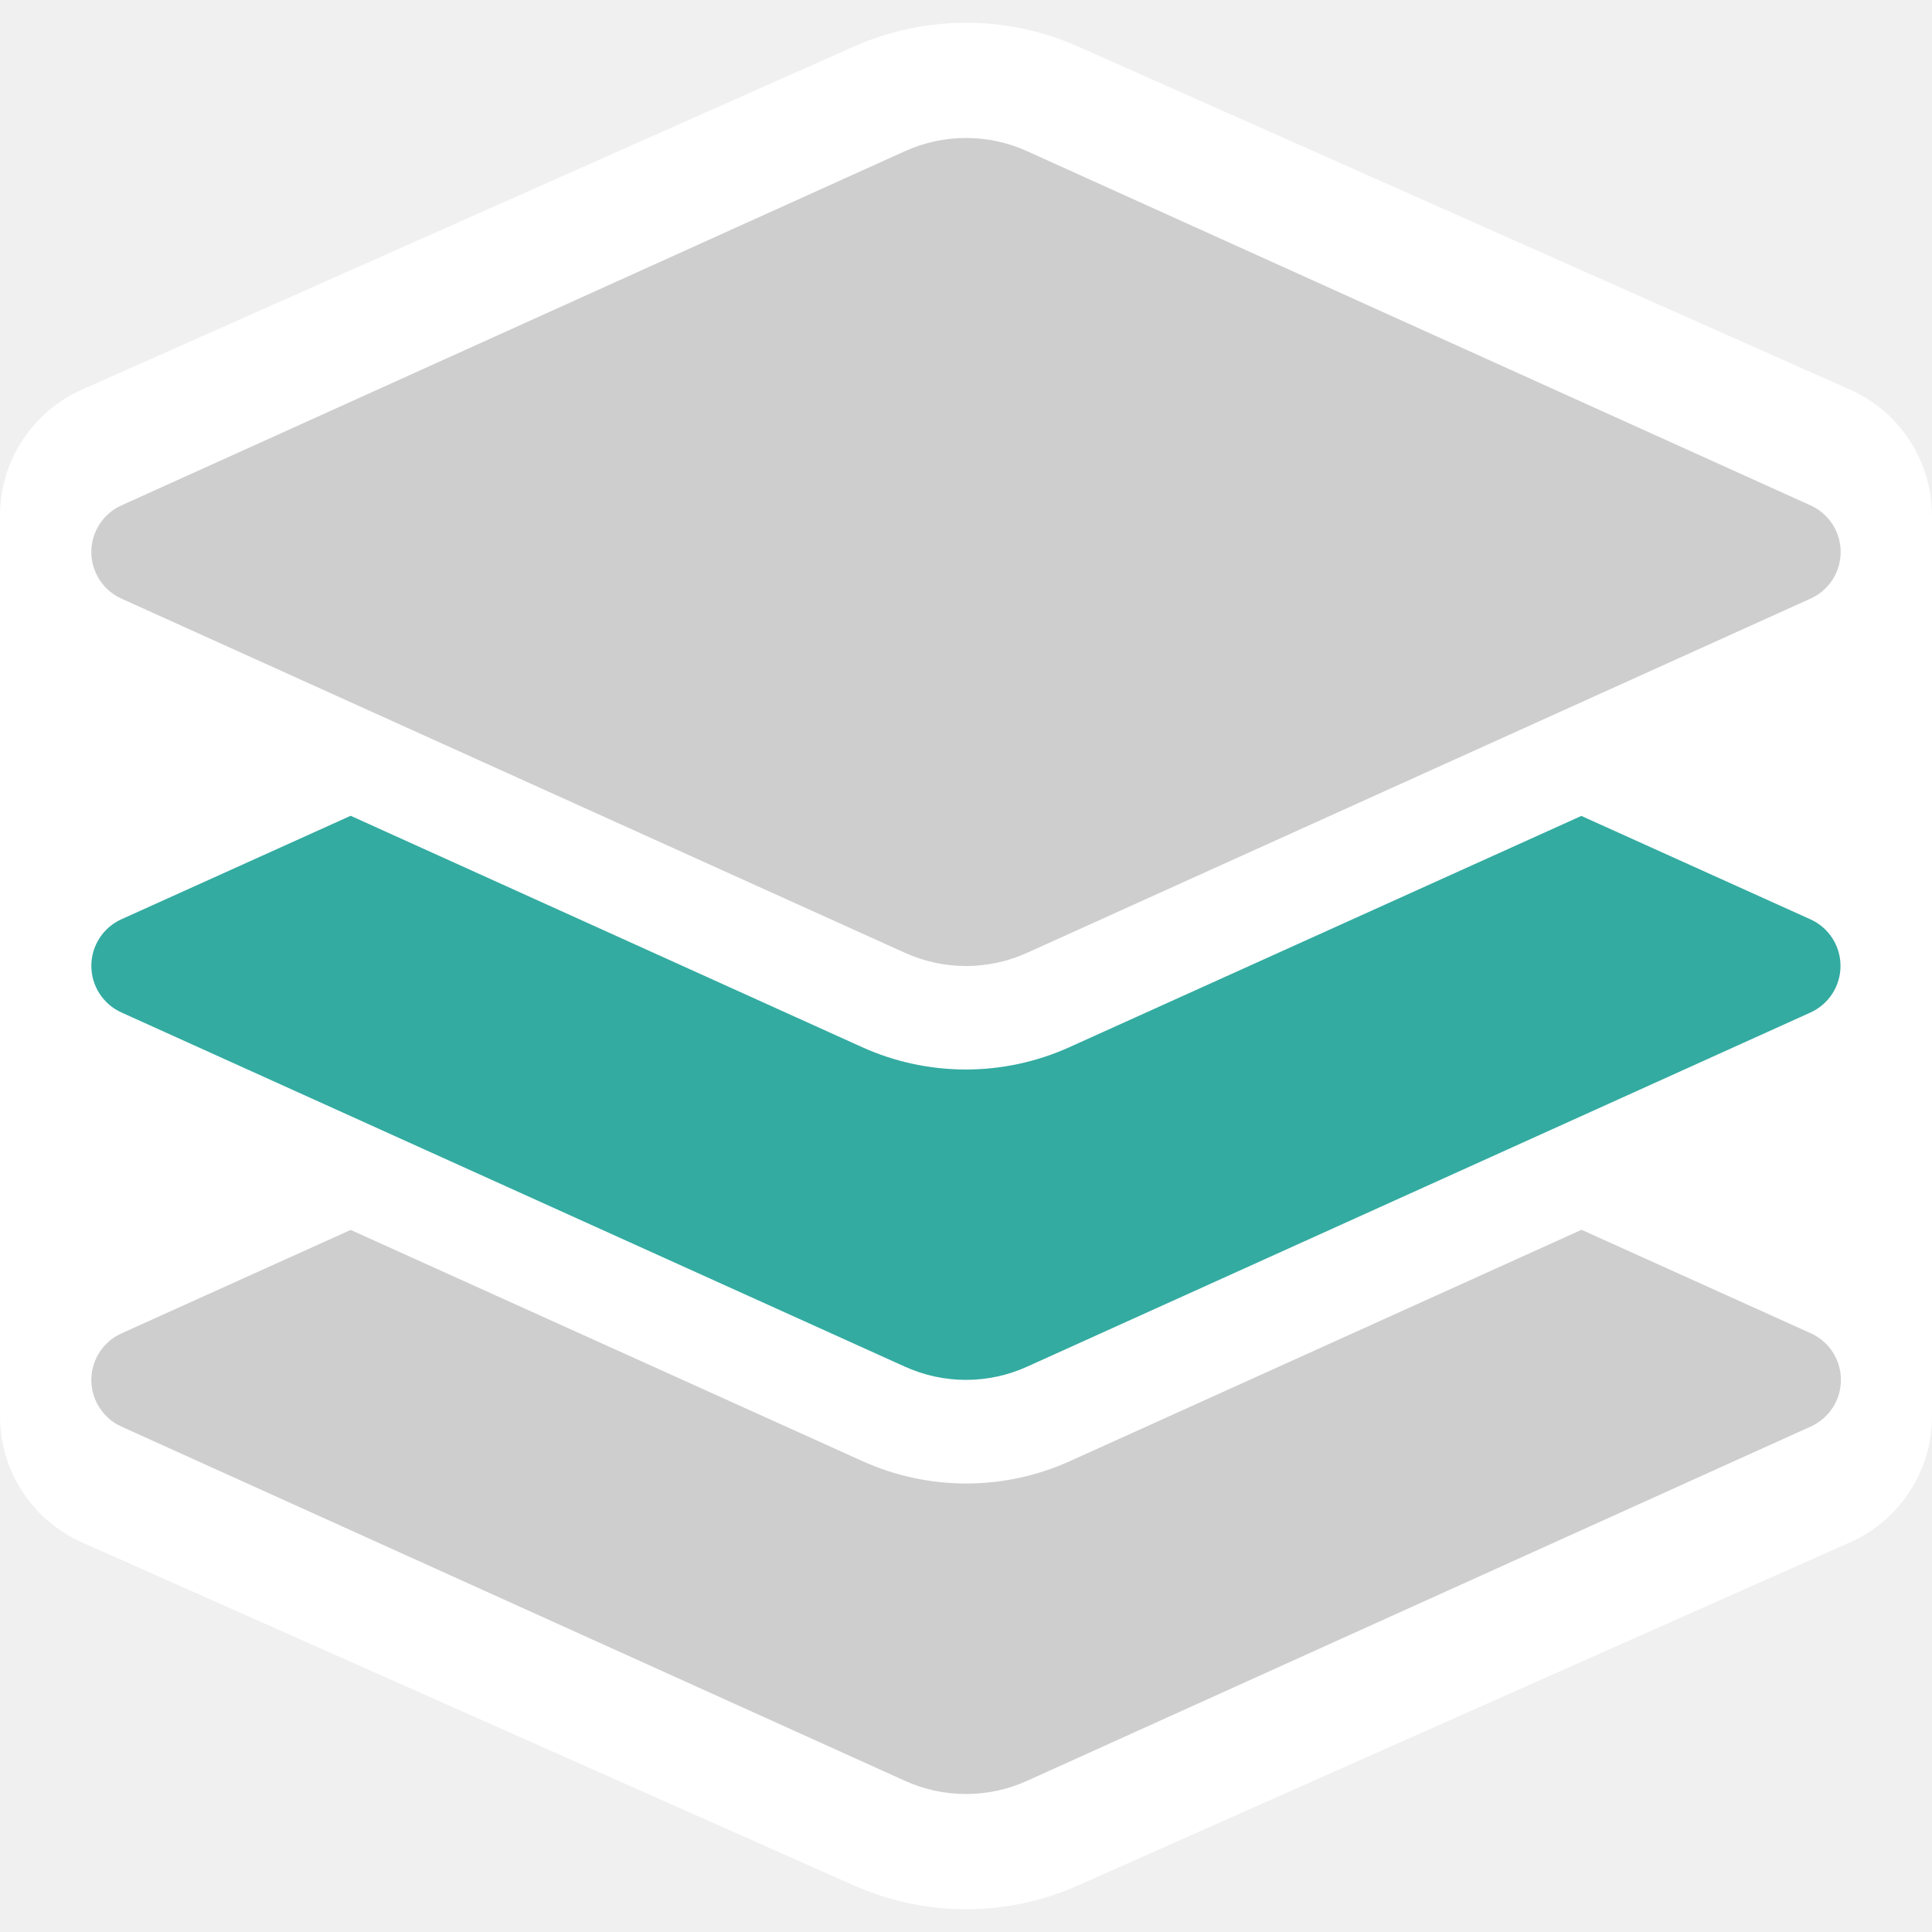
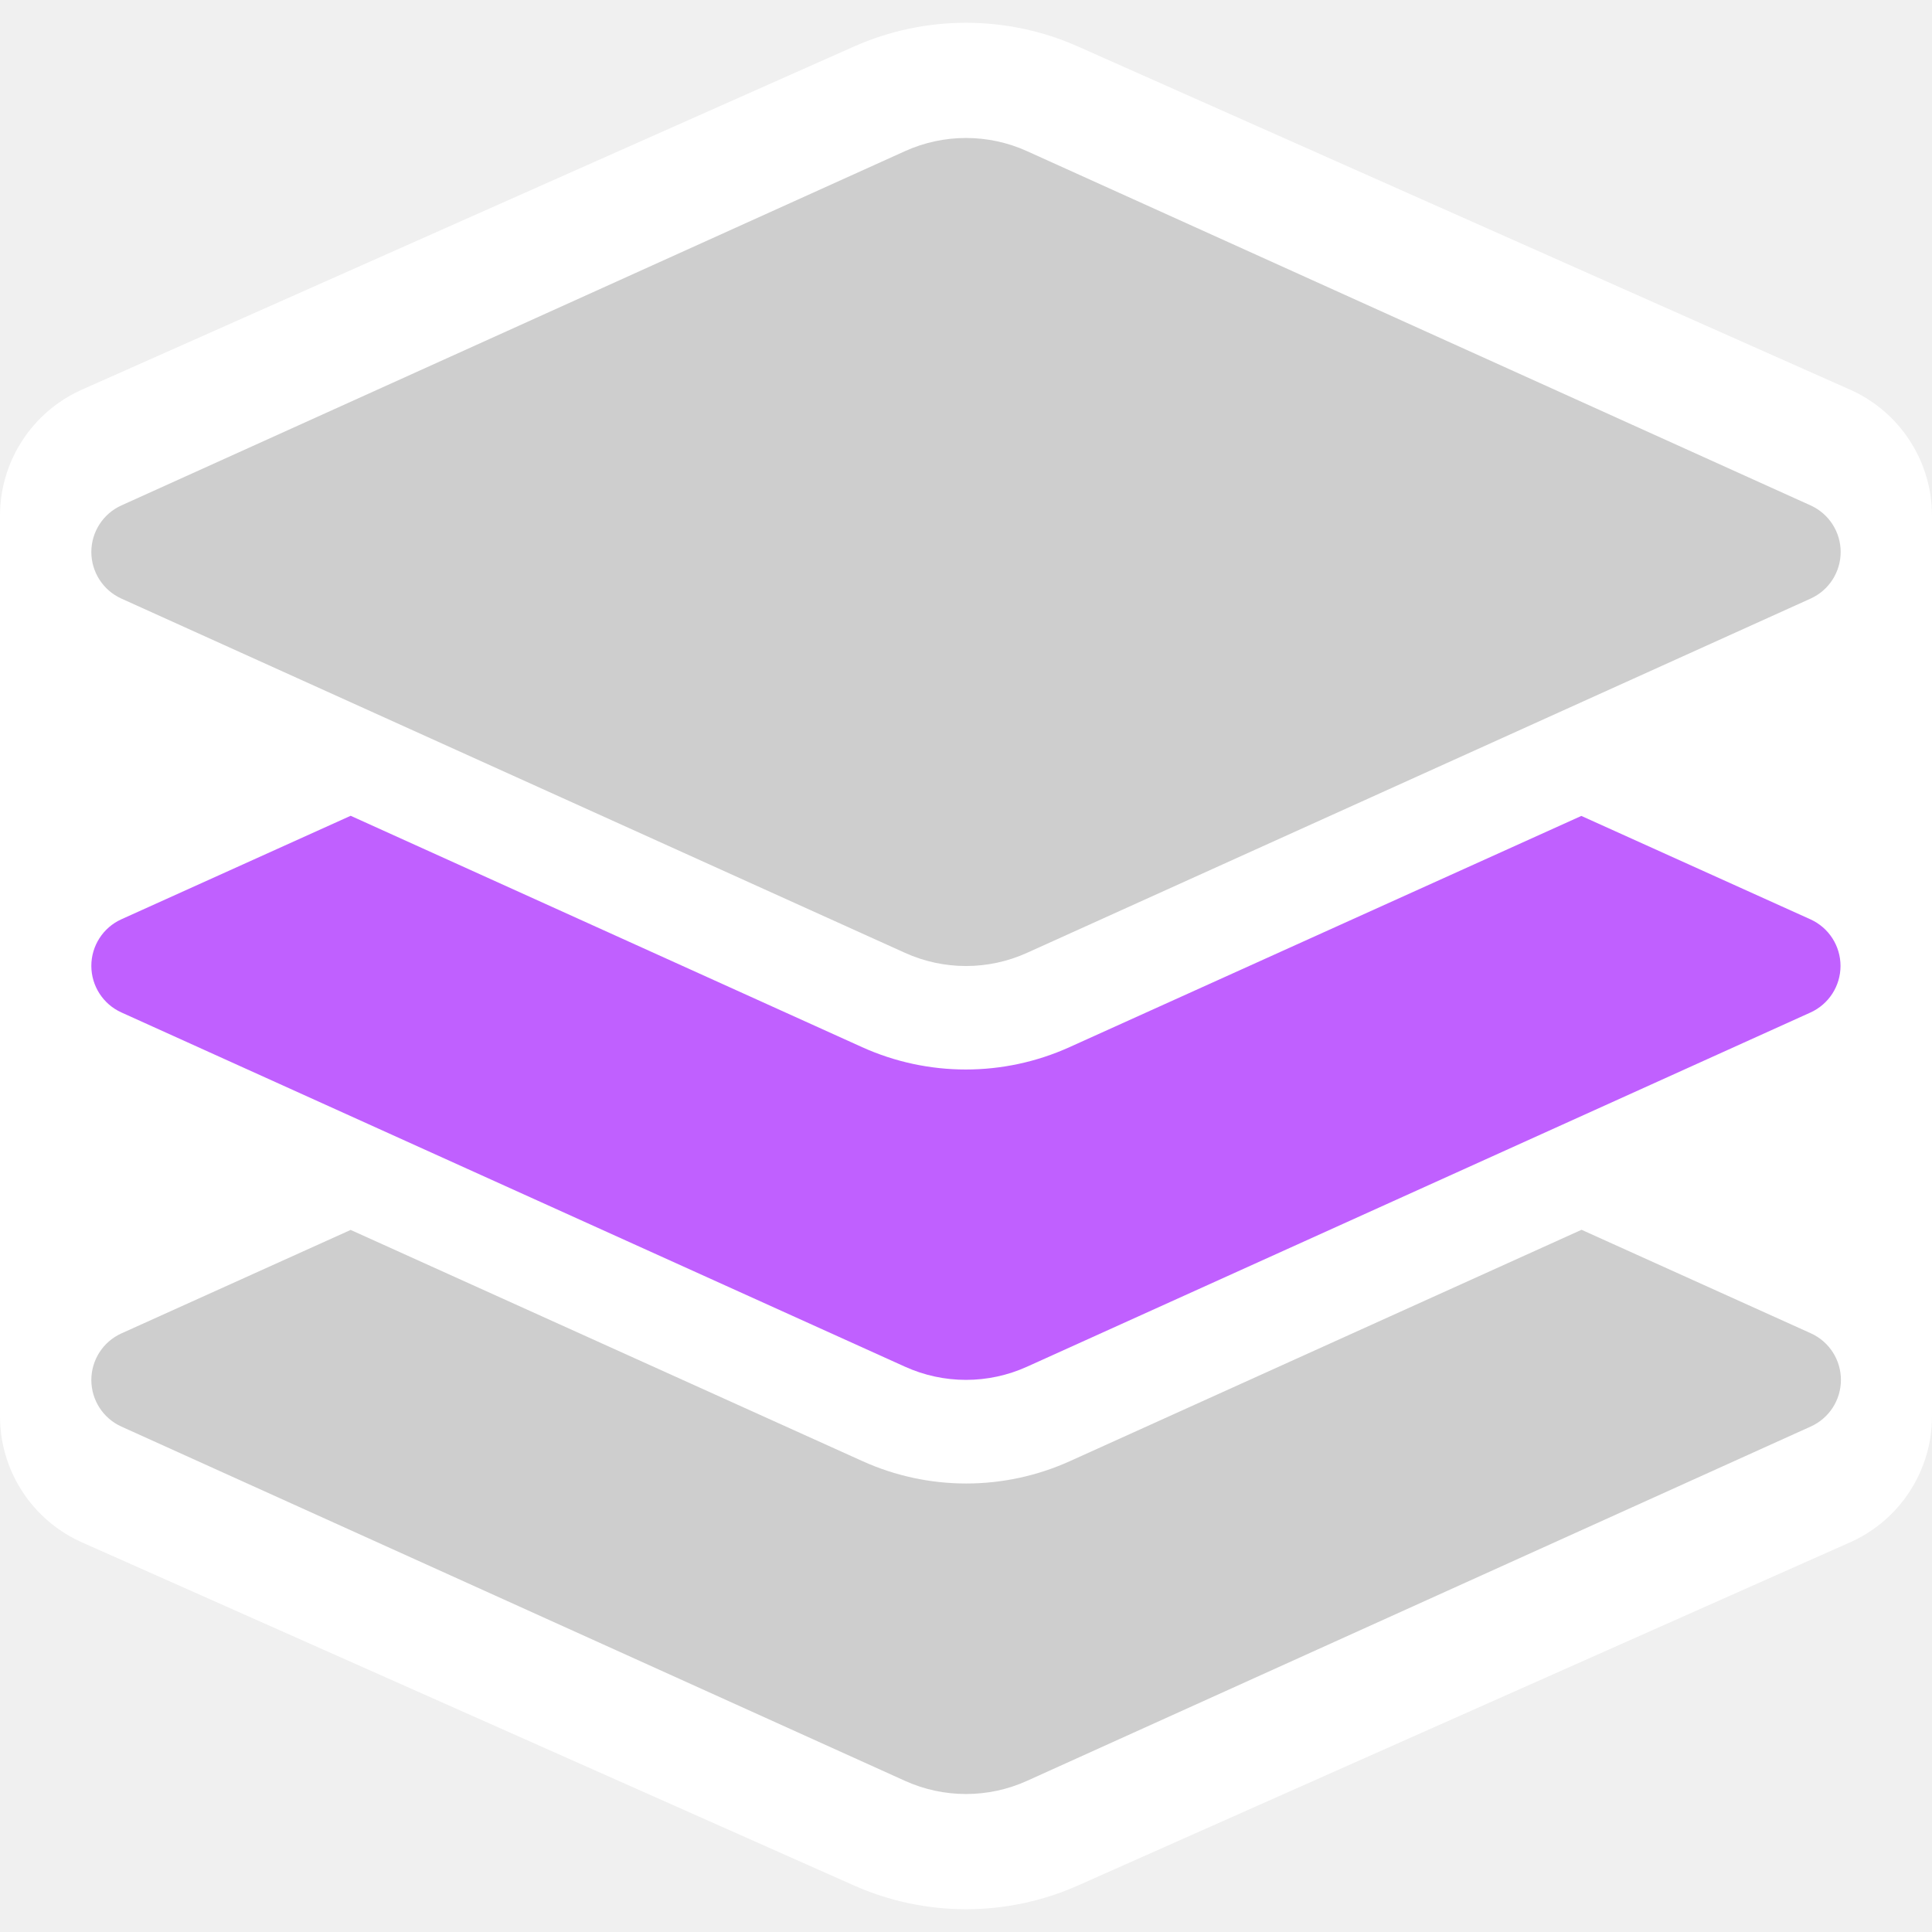
<svg xmlns="http://www.w3.org/2000/svg" width="28" height="28" viewBox="0 0 28 28">
  <path d="M26.812,5.647,15.625.675a4,4,0,0,0-3.25,0L1.188,5.647A2,2,0,0,0,0,7.475v13.05a2,2,0,0,0,1.188,1.828l11.187,4.972a4,4,0,0,0,3.25,0l11.187-4.972A2,2,0,0,0,28,20.525V7.475A2,2,0,0,0,26.812,5.647Z" style="fill:#fff" />
  <path d="M26.241,20.675,14.885,25.809a2.143,2.143,0,0,1-1.77,0L1.759,20.675a.741.741,0,0,1,0-1.35l3.323-1.5L12.5,21.176a3.648,3.648,0,0,0,3.006,0l7.415-3.353,3.323,1.5A.741.741,0,0,1,26.241,20.675Z" style="fill:#cecece" />
  <path d="M1.759,8.675l11.356,5.134a2.143,2.143,0,0,0,1.77,0L26.241,8.675a.741.741,0,0,0,0-1.35L14.885,2.191a2.143,2.143,0,0,0-1.77,0L1.759,7.325A.741.741,0,0,0,1.759,8.675Z" style="fill:#cecece" />
-   <path d="M26.241,13.325l-3.323-1.5L15.5,15.176a3.648,3.648,0,0,1-3.006,0L5.082,11.823l-3.323,1.5a.741.741,0,0,0,0,1.35l11.356,5.134a2.143,2.143,0,0,0,1.77,0l11.356-5.134A.741.741,0,0,0,26.241,13.325Z" style="fill:#33aba1" />
+   <path d="M26.241,13.325l-3.323-1.5L15.5,15.176a3.648,3.648,0,0,1-3.006,0L5.082,11.823l-3.323,1.5a.741.741,0,0,0,0,1.35l11.356,5.134a2.143,2.143,0,0,0,1.77,0l11.356-5.134A.741.741,0,0,0,26.241,13.325Z" style="fill:#C060FF" />
</svg>
